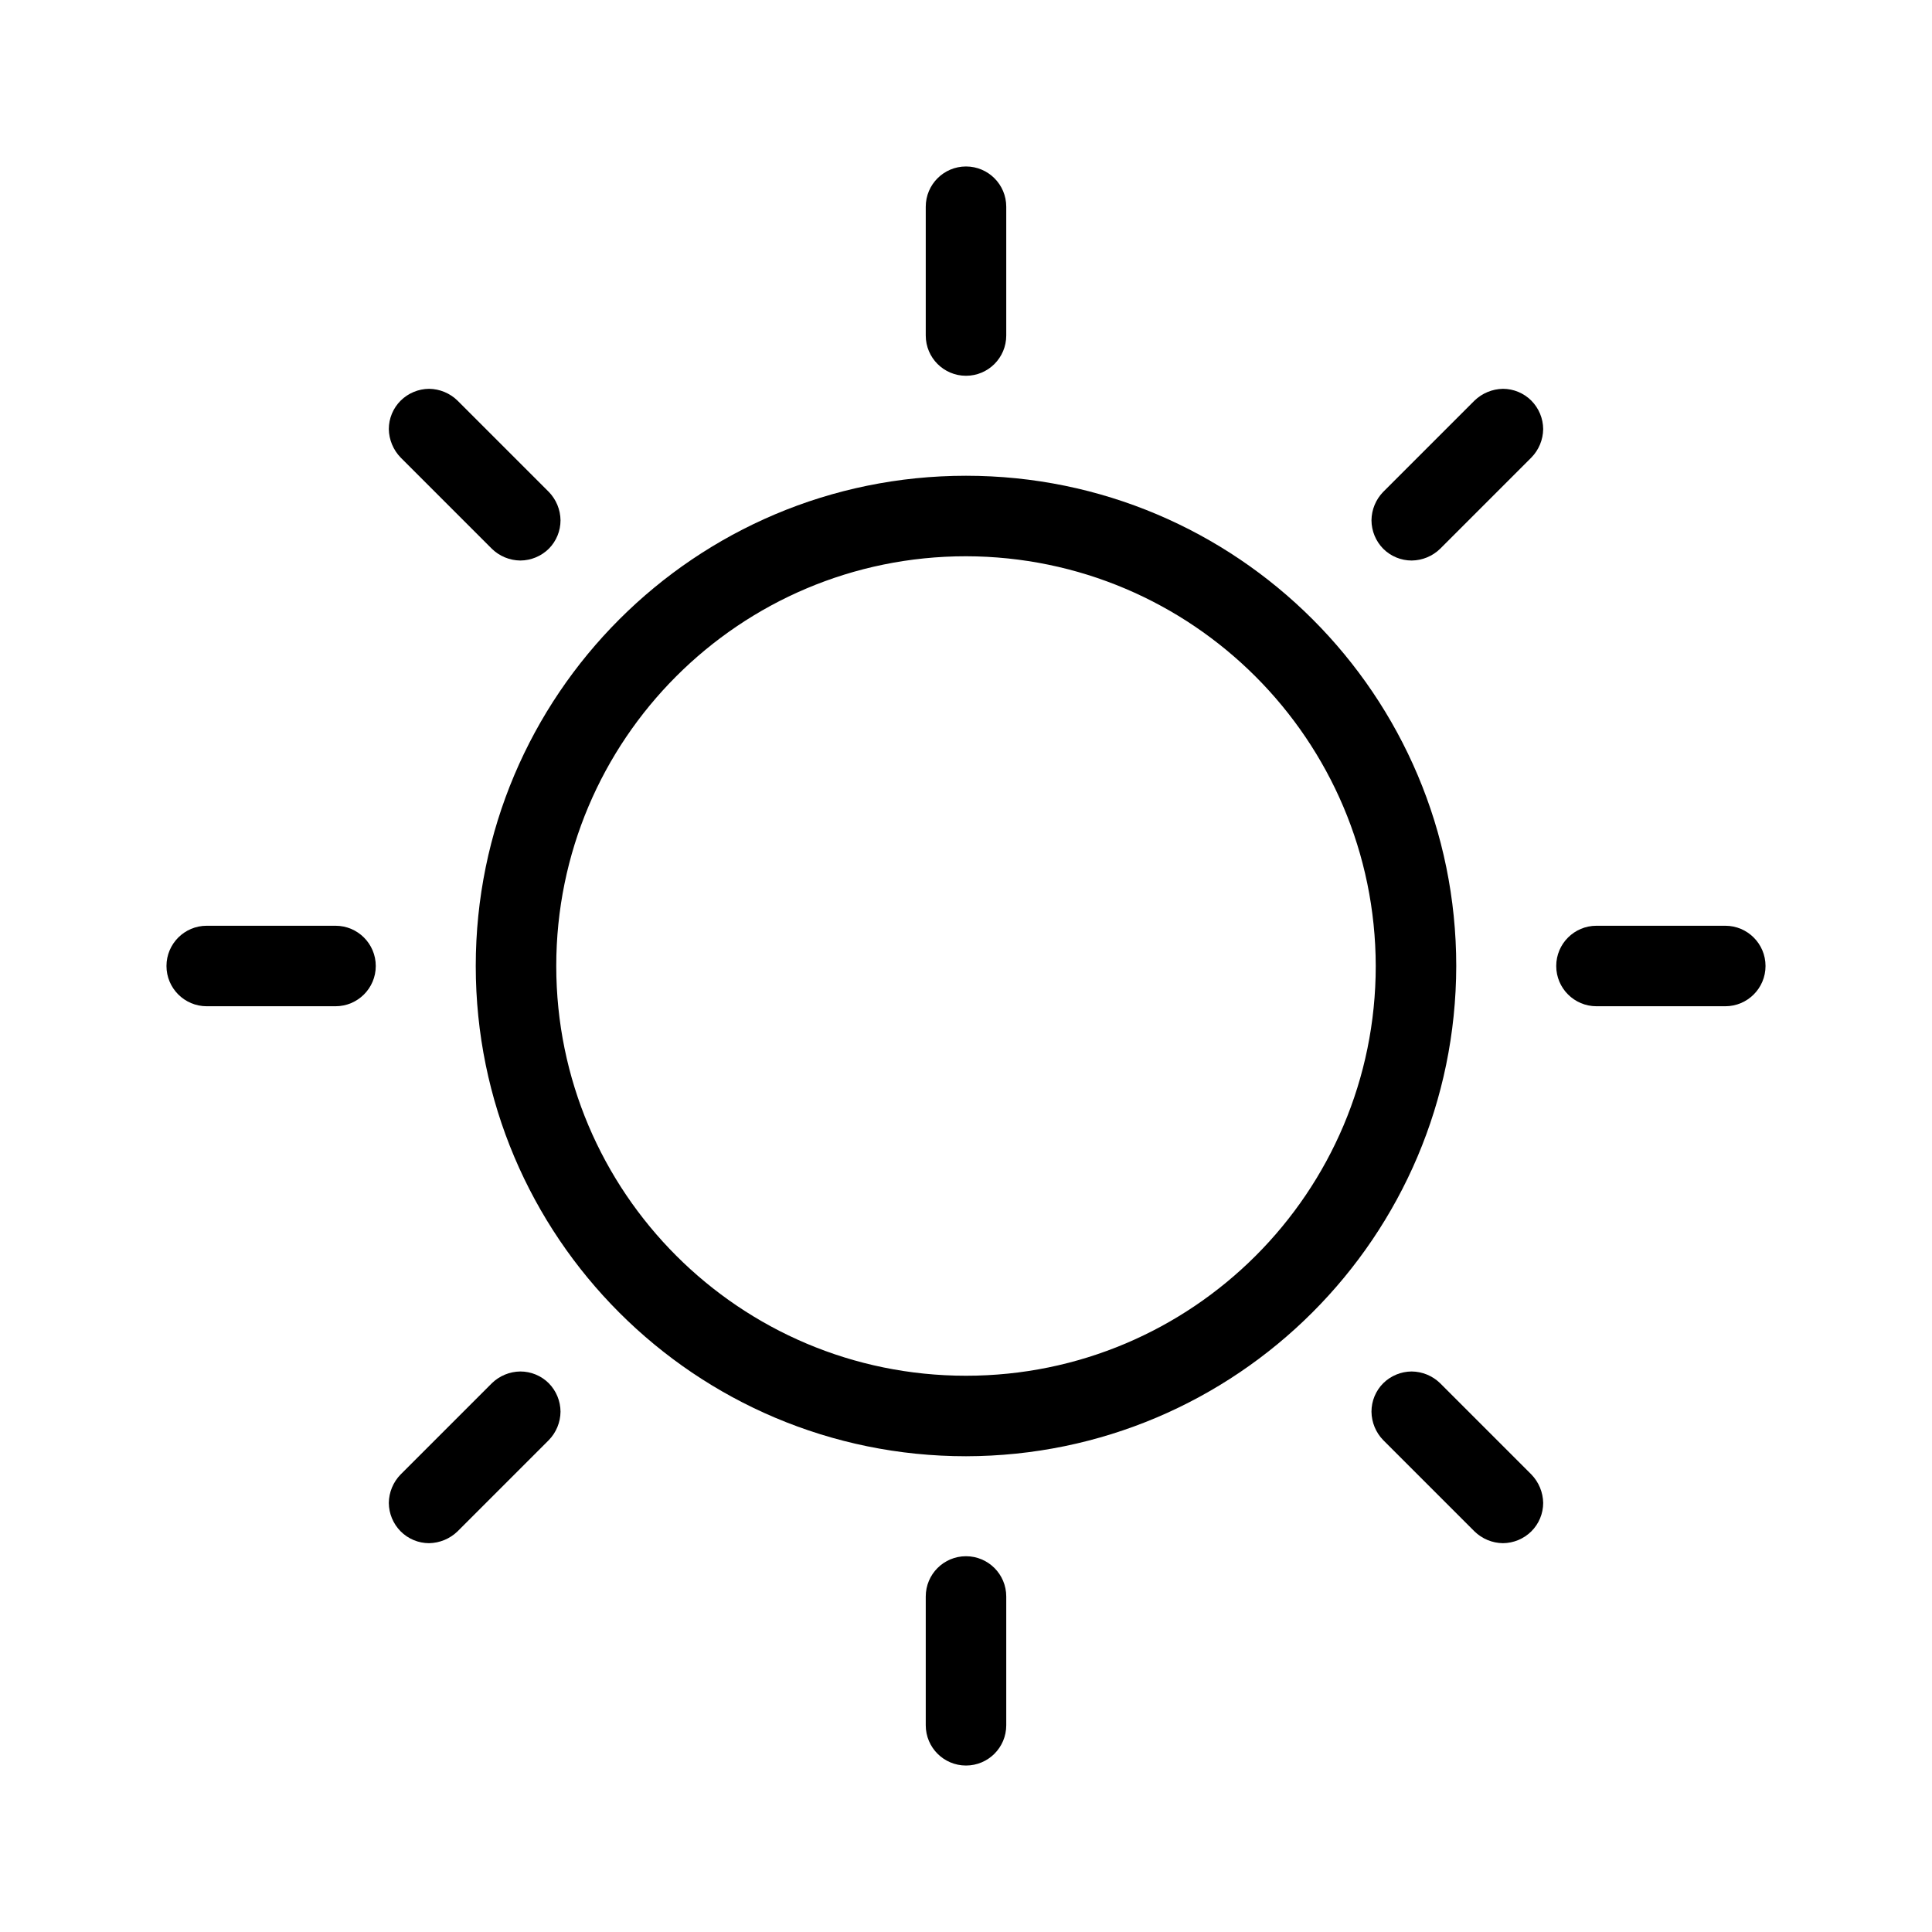
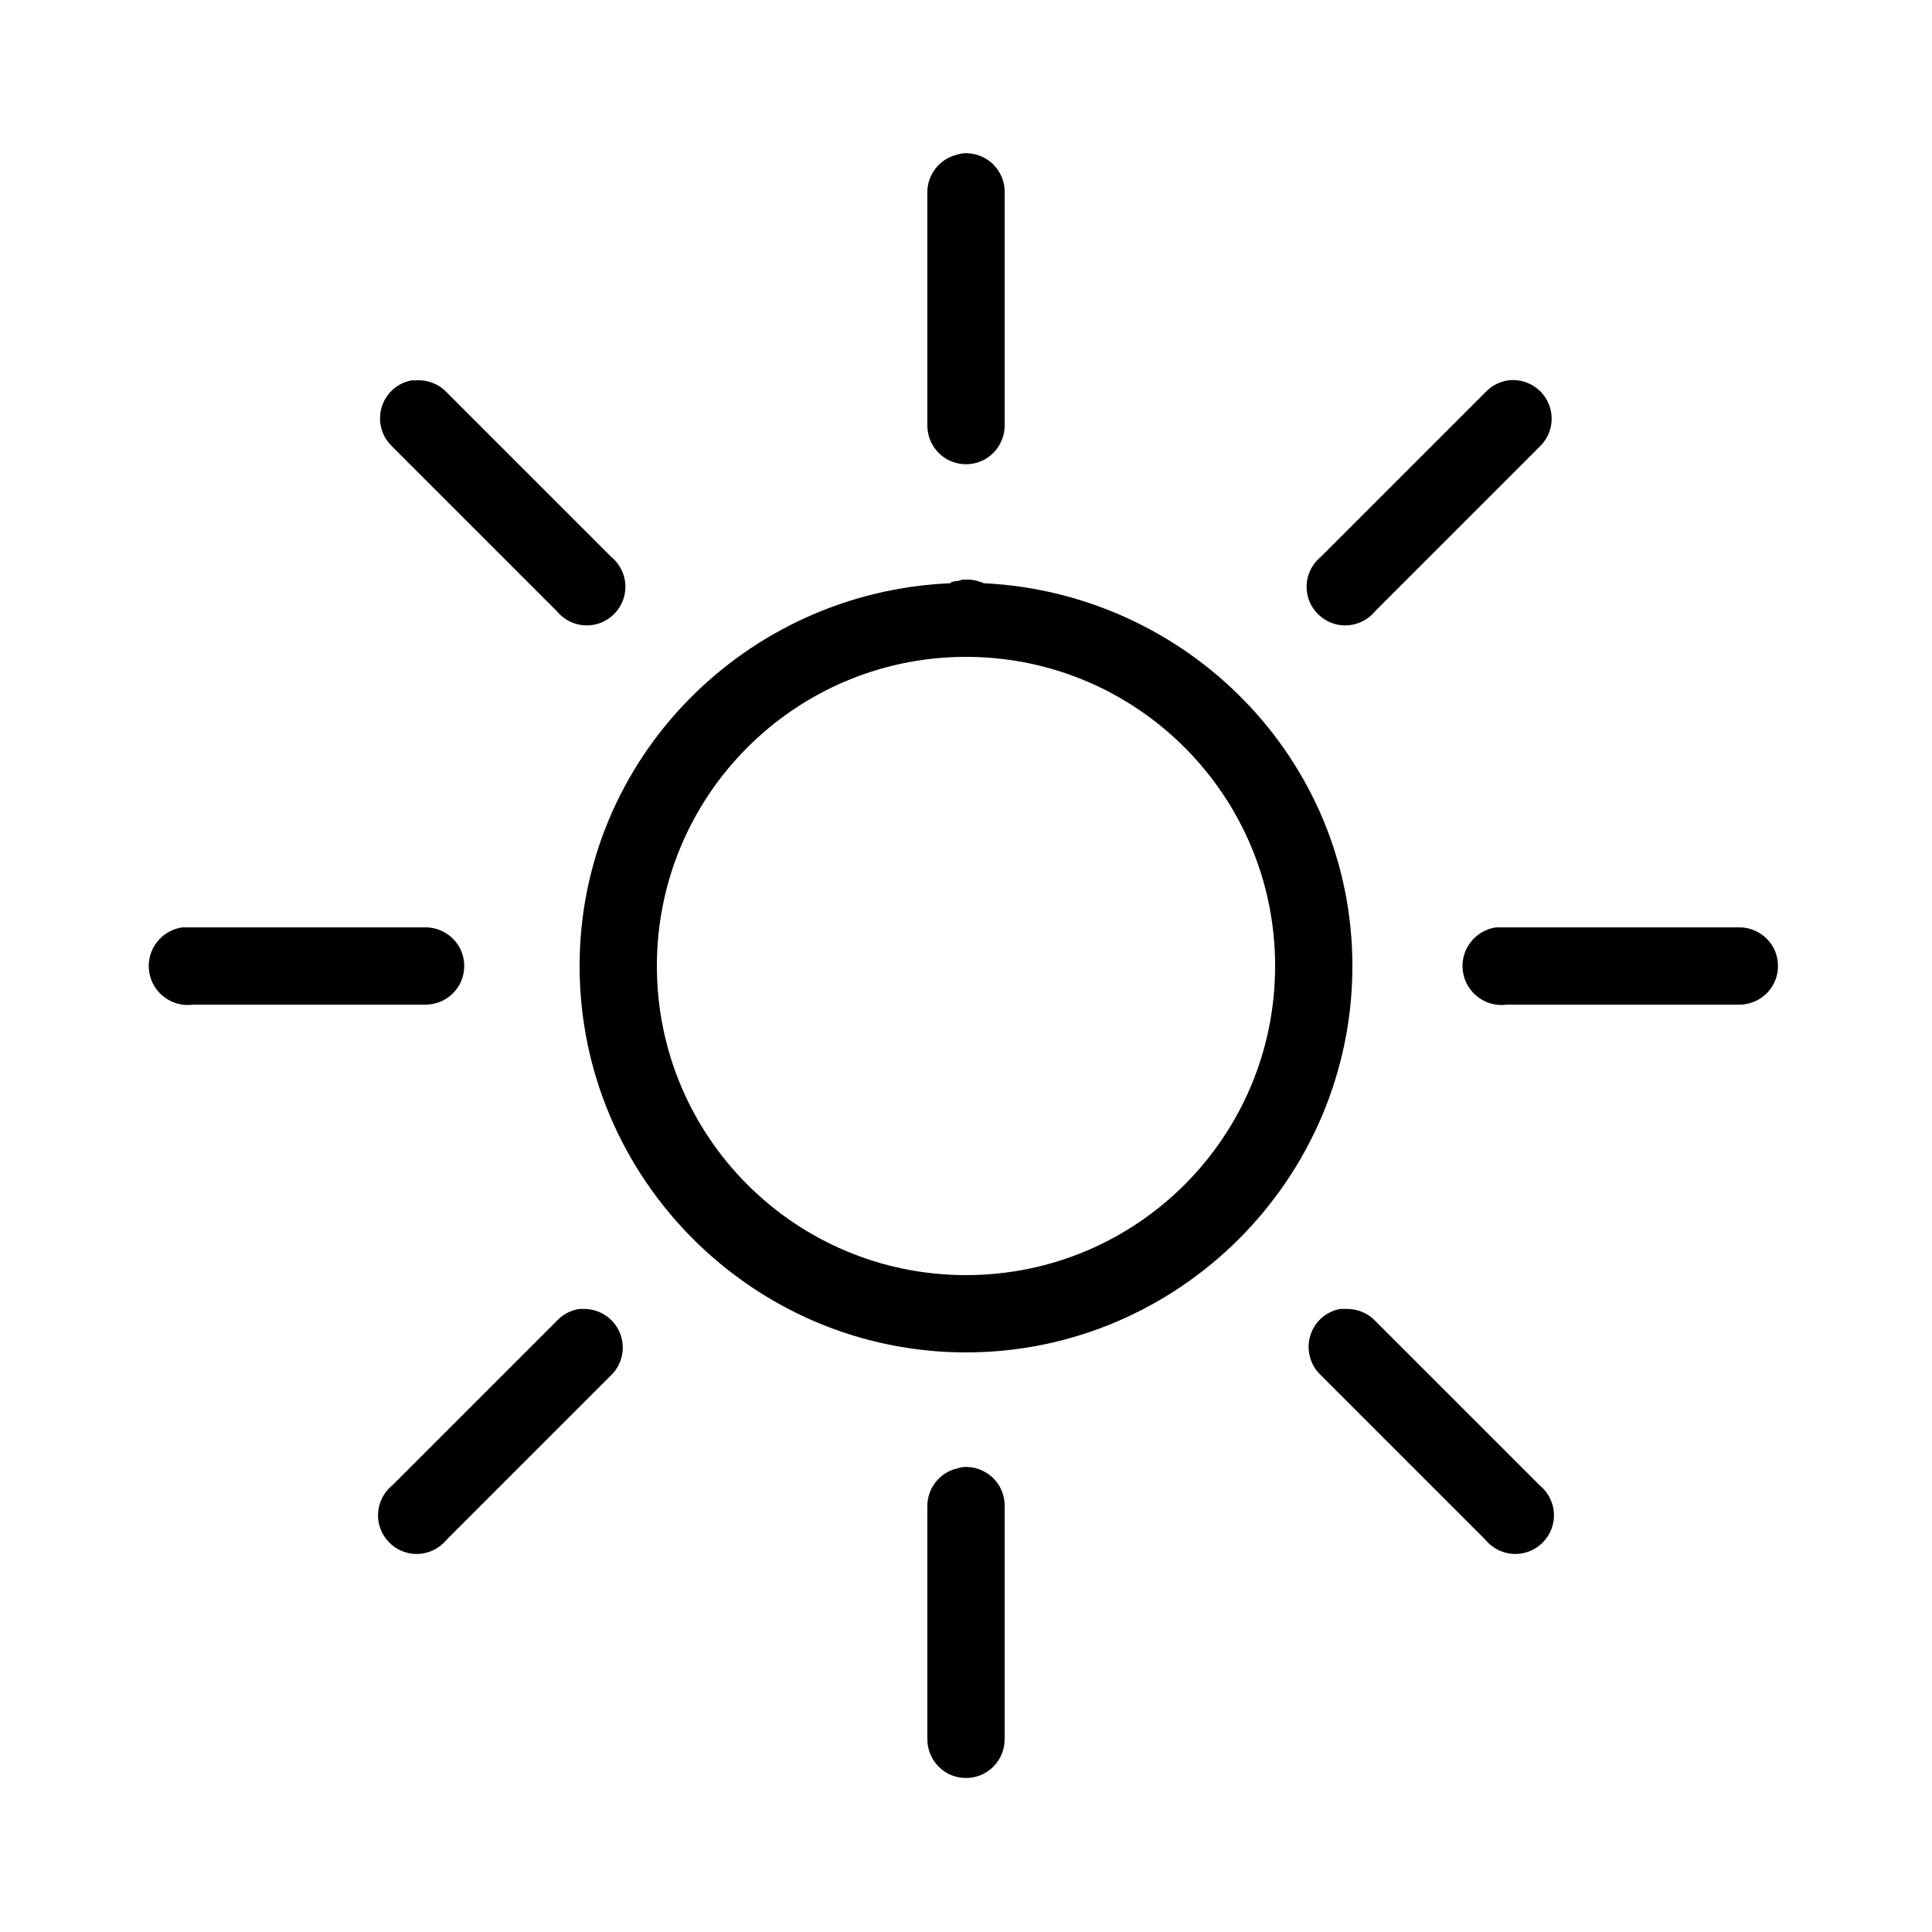
- <svg xmlns="http://www.w3.org/2000/svg" fill="#000000" width="800px" height="800px" viewBox="0 0 24 24">
-   <g id="Light">
-     <g>
-       <path d="M12,18.09A6.09,6.09,0,1,1,18.09,12,6.1,6.1,0,0,1,12,18.09ZM12,6.91A5.09,5.09,0,1,0,17.09,12,5.1,5.1,0,0,0,12,6.91Z" />
-       <path d="M11.5,2.568v1.6a.5.5,0,1,0,1,0v-1.6a.5.5,0,1,0-1,0Z" />
-       <path d="M12.5,21.432v-1.6a.5.5,0,0,0-1,0v1.6a.5.5,0,1,0,1,0Z" />
-       <path d="M21.432,11.5h-1.6a.5.5,0,0,0,0,1h1.6a.5.5,0,1,0,0-1Z" />
-       <path d="M2.568,12.5h1.6a.5.5,0,1,0,0-1h-1.6a.5.5,0,1,0,0,1Z" />
-       <path d="M18.316,4.977l-.992.992-.141.141a.514.514,0,0,0-.146.353.508.508,0,0,0,.146.354.5.5,0,0,0,.354.146.515.515,0,0,0,.353-.146l.992-.992.141-.141a.515.515,0,0,0,.147-.354.508.508,0,0,0-.147-.353.5.5,0,0,0-.353-.147.522.522,0,0,0-.354.147Z" />
-       <path d="M5.684,19.023l.992-.992.141-.141a.514.514,0,0,0,.146-.353.508.508,0,0,0-.146-.354.5.5,0,0,0-.354-.146.515.515,0,0,0-.353.146l-.992.992-.141.141a.515.515,0,0,0-.147.354.508.508,0,0,0,.147.353.5.5,0,0,0,.353.147.522.522,0,0,0,.354-.147Z" />
-       <path d="M19.023,18.316l-.992-.992-.141-.141a.514.514,0,0,0-.353-.146.508.508,0,0,0-.354.146.5.5,0,0,0-.146.354.515.515,0,0,0,.146.353l.992.992.141.141a.515.515,0,0,0,.354.147.508.508,0,0,0,.353-.147.5.5,0,0,0,.147-.353.522.522,0,0,0-.147-.354Z" />
-       <path d="M4.977,5.684l.992.992.141.141a.514.514,0,0,0,.353.146.508.508,0,0,0,.354-.146.5.5,0,0,0,.146-.354.515.515,0,0,0-.146-.353l-.992-.992-.141-.141A.515.515,0,0,0,5.33,4.83a.508.508,0,0,0-.353.147.5.5,0,0,0-.147.353.522.522,0,0,0,.147.354Z" />
-     </g>
-   </g>
+ <svg xmlns="http://www.w3.org/2000/svg" viewBox="0 0 50 50" width="24px" height="24px">
+   <path d="M 24.906 3.969 C 24.863 3.977 24.82 3.988 24.781 4 C 24.316 4.105 23.988 4.523 24 5 L 24 11 C 23.996 11.359 24.184 11.695 24.496 11.879 C 24.809 12.059 25.191 12.059 25.504 11.879 C 25.816 11.695 26.004 11.359 26 11 L 26 5 C 26.012 4.711 25.895 4.434 25.688 4.238 C 25.477 4.039 25.191 3.941 24.906 3.969 Z M 10.656 9.844 C 10.281 9.91 9.98 10.184 9.875 10.547 C 9.77 10.914 9.879 11.305 10.156 11.562 L 14.406 15.812 C 14.648 16.109 15.035 16.246 15.41 16.16 C 15.781 16.074 16.074 15.781 16.16 15.41 C 16.246 15.035 16.109 14.648 15.812 14.406 L 11.562 10.156 C 11.355 9.934 11.055 9.82 10.75 9.844 C 10.719 9.844 10.688 9.844 10.656 9.844 Z M 39.031 9.844 C 38.805 9.875 38.594 9.988 38.438 10.156 L 34.188 14.406 C 33.891 14.648 33.754 15.035 33.84 15.41 C 33.926 15.781 34.219 16.074 34.59 16.16 C 34.965 16.246 35.352 16.109 35.594 15.812 L 39.844 11.562 C 40.156 11.266 40.246 10.801 40.062 10.41 C 39.875 10.016 39.461 9.789 39.031 9.844 Z M 24.906 15 C 24.875 15.008 24.844 15.02 24.812 15.031 C 24.75 15.035 24.688 15.047 24.625 15.062 C 24.613 15.074 24.605 15.082 24.594 15.094 C 19.289 15.32 15 19.641 15 25 C 15 30.504 19.496 35 25 35 C 30.504 35 35 30.504 35 25 C 35 19.66 30.746 15.355 25.469 15.094 C 25.434 15.094 25.41 15.062 25.375 15.062 C 25.273 15.023 25.168 15.004 25.062 15 C 25.043 15 25.02 15 25 15 C 24.969 15 24.938 15 24.906 15 Z M 24.938 17 C 24.957 17 24.98 17 25 17 C 25.031 17 25.062 17 25.094 17 C 29.469 17.051 33 20.613 33 25 C 33 29.422 29.422 33 25 33 C 20.582 33 17 29.422 17 25 C 17 20.602 20.547 17.035 24.938 17 Z M 4.719 24 C 4.168 24.078 3.781 24.59 3.859 25.141 C 3.938 25.691 4.449 26.078 5 26 L 11 26 C 11.359 26.004 11.695 25.816 11.879 25.504 C 12.059 25.191 12.059 24.809 11.879 24.496 C 11.695 24.184 11.359 23.996 11 24 L 5 24 C 4.969 24 4.938 24 4.906 24 C 4.875 24 4.844 24 4.812 24 C 4.781 24 4.75 24 4.719 24 Z M 38.719 24 C 38.168 24.078 37.781 24.59 37.859 25.141 C 37.938 25.691 38.449 26.078 39 26 L 45 26 C 45.359 26.004 45.695 25.816 45.879 25.504 C 46.059 25.191 46.059 24.809 45.879 24.496 C 45.695 24.184 45.359 23.996 45 24 L 39 24 C 38.969 24 38.938 24 38.906 24 C 38.875 24 38.844 24 38.812 24 C 38.781 24 38.75 24 38.719 24 Z M 15 33.875 C 14.773 33.906 14.562 34.02 14.406 34.188 L 10.156 38.438 C 9.859 38.68 9.723 39.066 9.809 39.441 C 9.895 39.812 10.188 40.105 10.559 40.191 C 10.934 40.277 11.32 40.141 11.562 39.844 L 15.812 35.594 C 16.109 35.309 16.199 34.867 16.039 34.488 C 15.883 34.109 15.504 33.867 15.094 33.875 C 15.062 33.875 15.031 33.875 15 33.875 Z M 34.688 33.875 C 34.312 33.941 34.012 34.215 33.906 34.578 C 33.801 34.945 33.91 35.336 34.188 35.594 L 38.438 39.844 C 38.68 40.141 39.066 40.277 39.441 40.191 C 39.812 40.105 40.105 39.812 40.191 39.441 C 40.277 39.066 40.141 38.68 39.844 38.438 L 35.594 34.188 C 35.406 33.988 35.148 33.879 34.875 33.875 C 34.844 33.875 34.812 33.875 34.781 33.875 C 34.75 33.875 34.719 33.875 34.688 33.875 Z M 24.906 37.969 C 24.863 37.977 24.82 37.988 24.781 38 C 24.316 38.105 23.988 38.523 24 39 L 24 45 C 23.996 45.359 24.184 45.695 24.496 45.879 C 24.809 46.059 25.191 46.059 25.504 45.879 C 25.816 45.695 26.004 45.359 26 45 L 26 39 C 26.012 38.711 25.895 38.434 25.688 38.238 C 25.477 38.039 25.191 37.941 24.906 37.969 Z" />
</svg>
